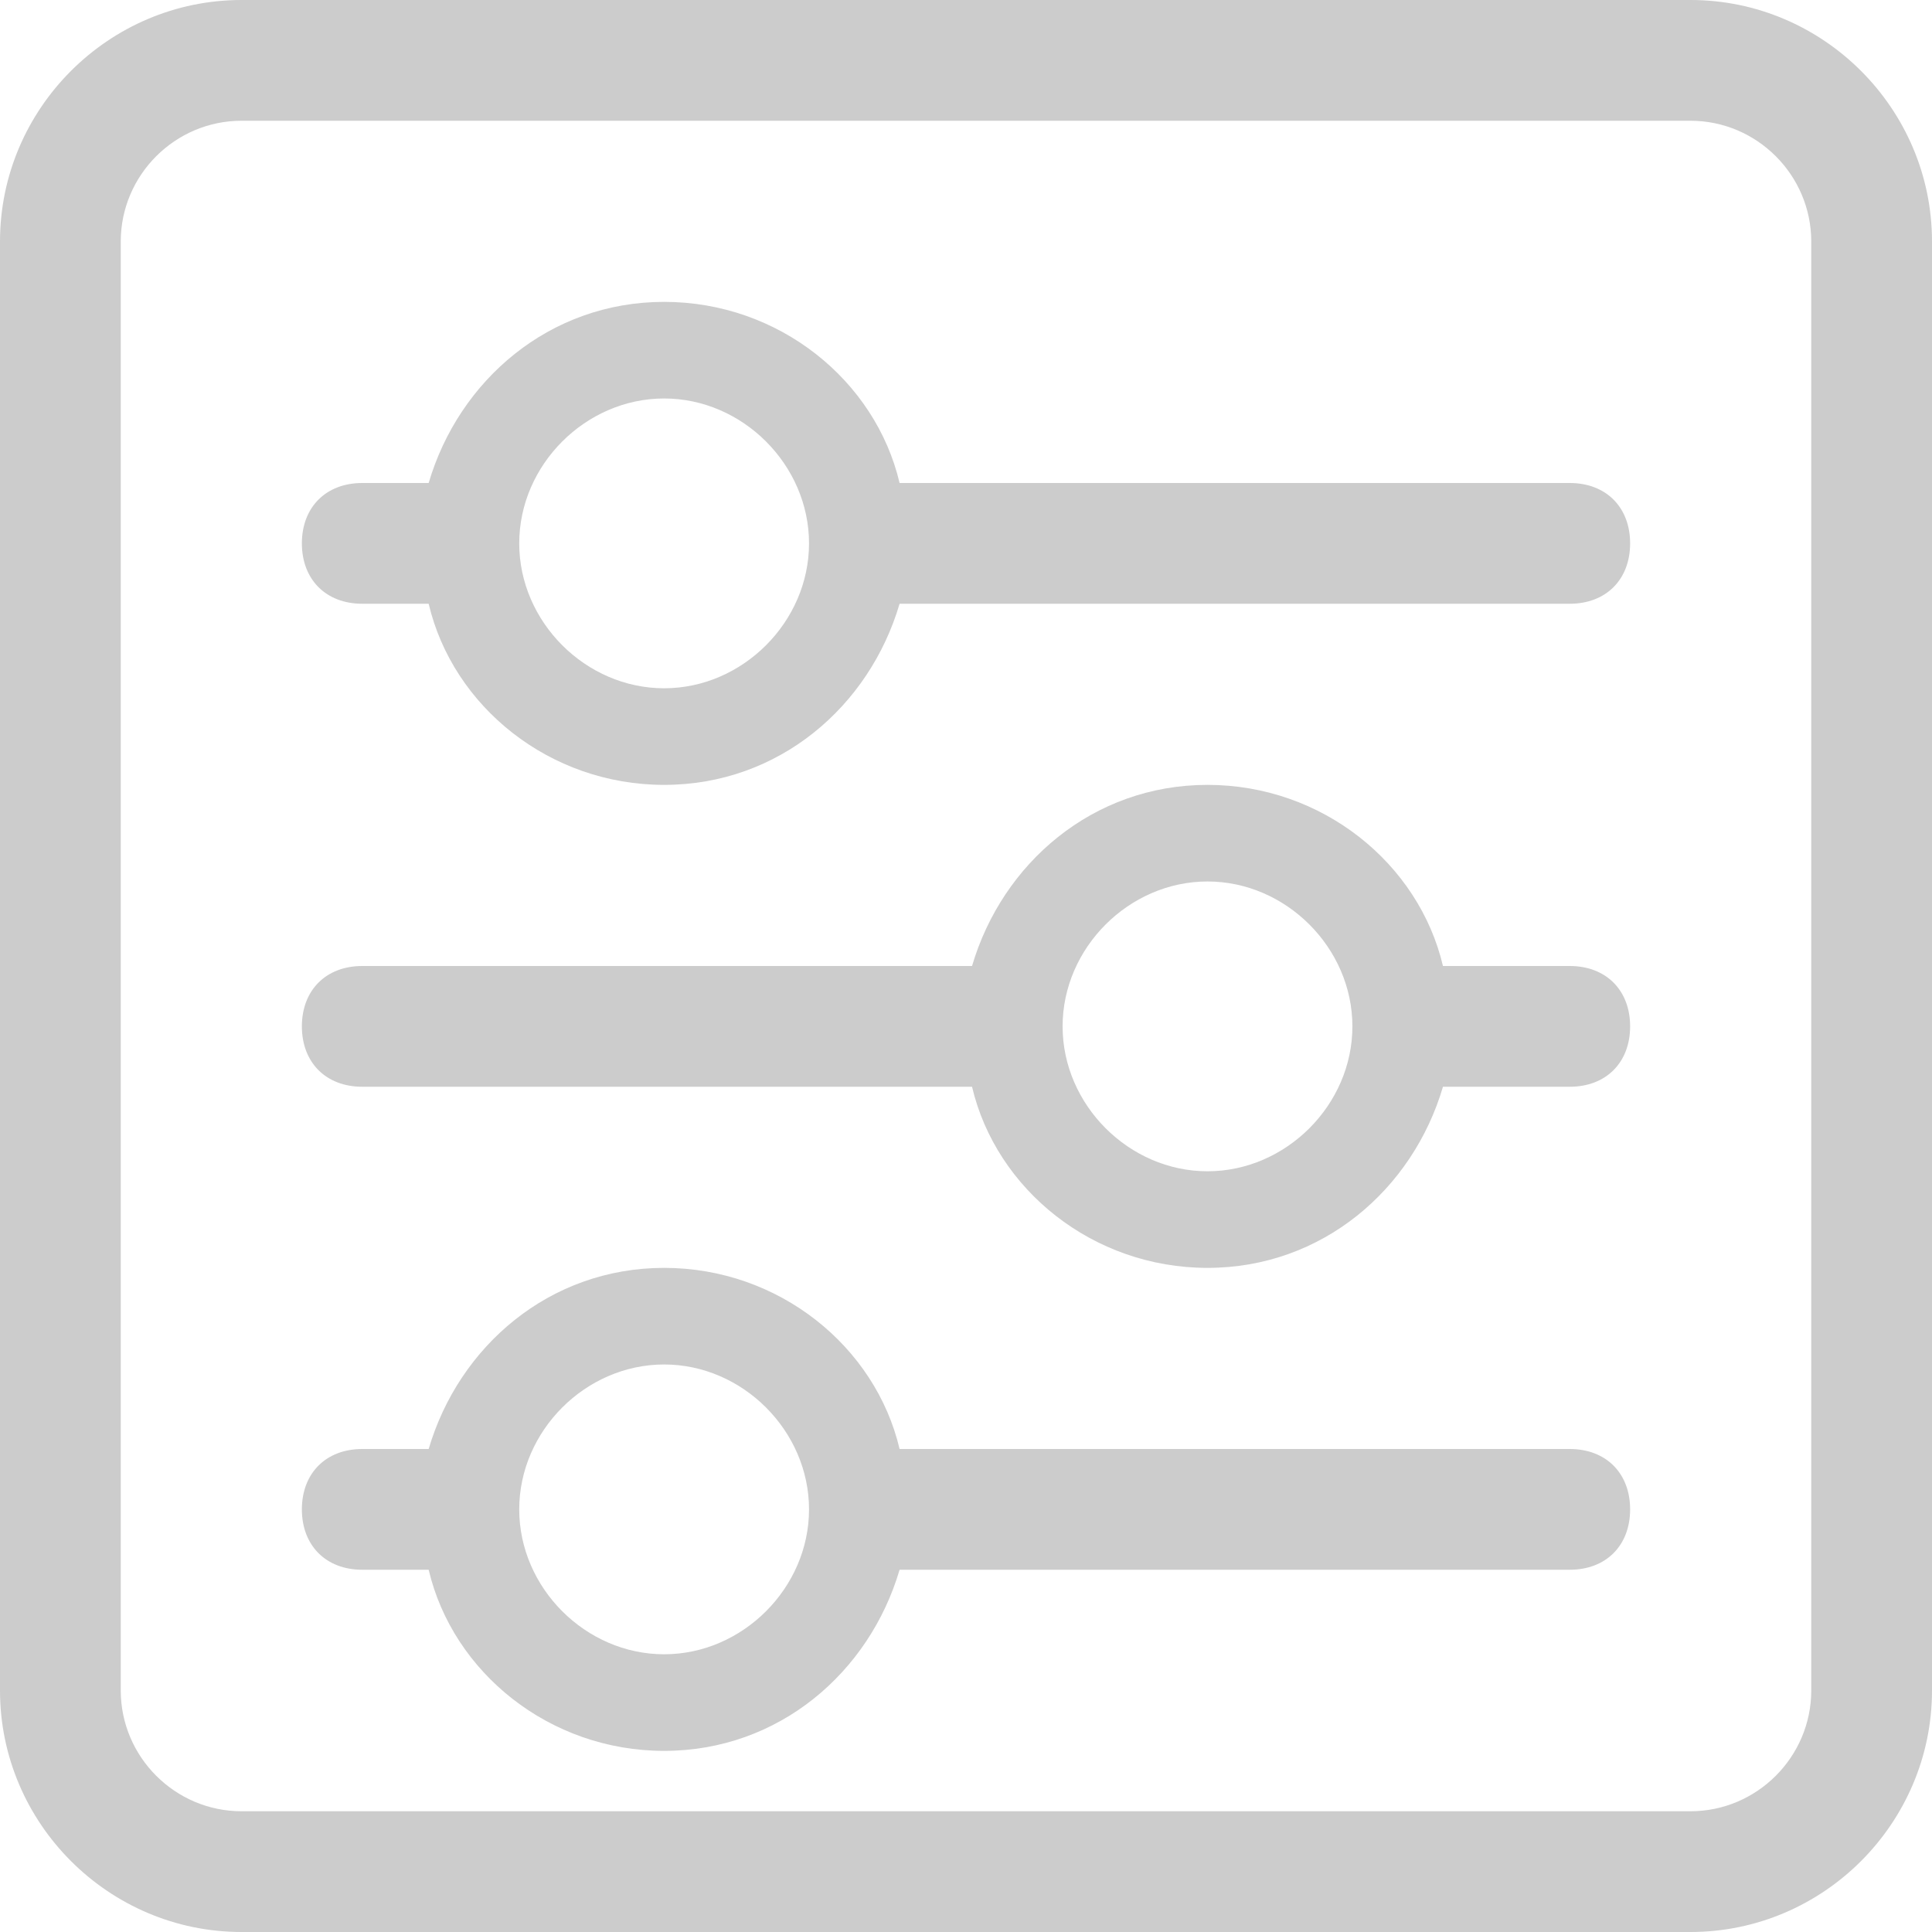
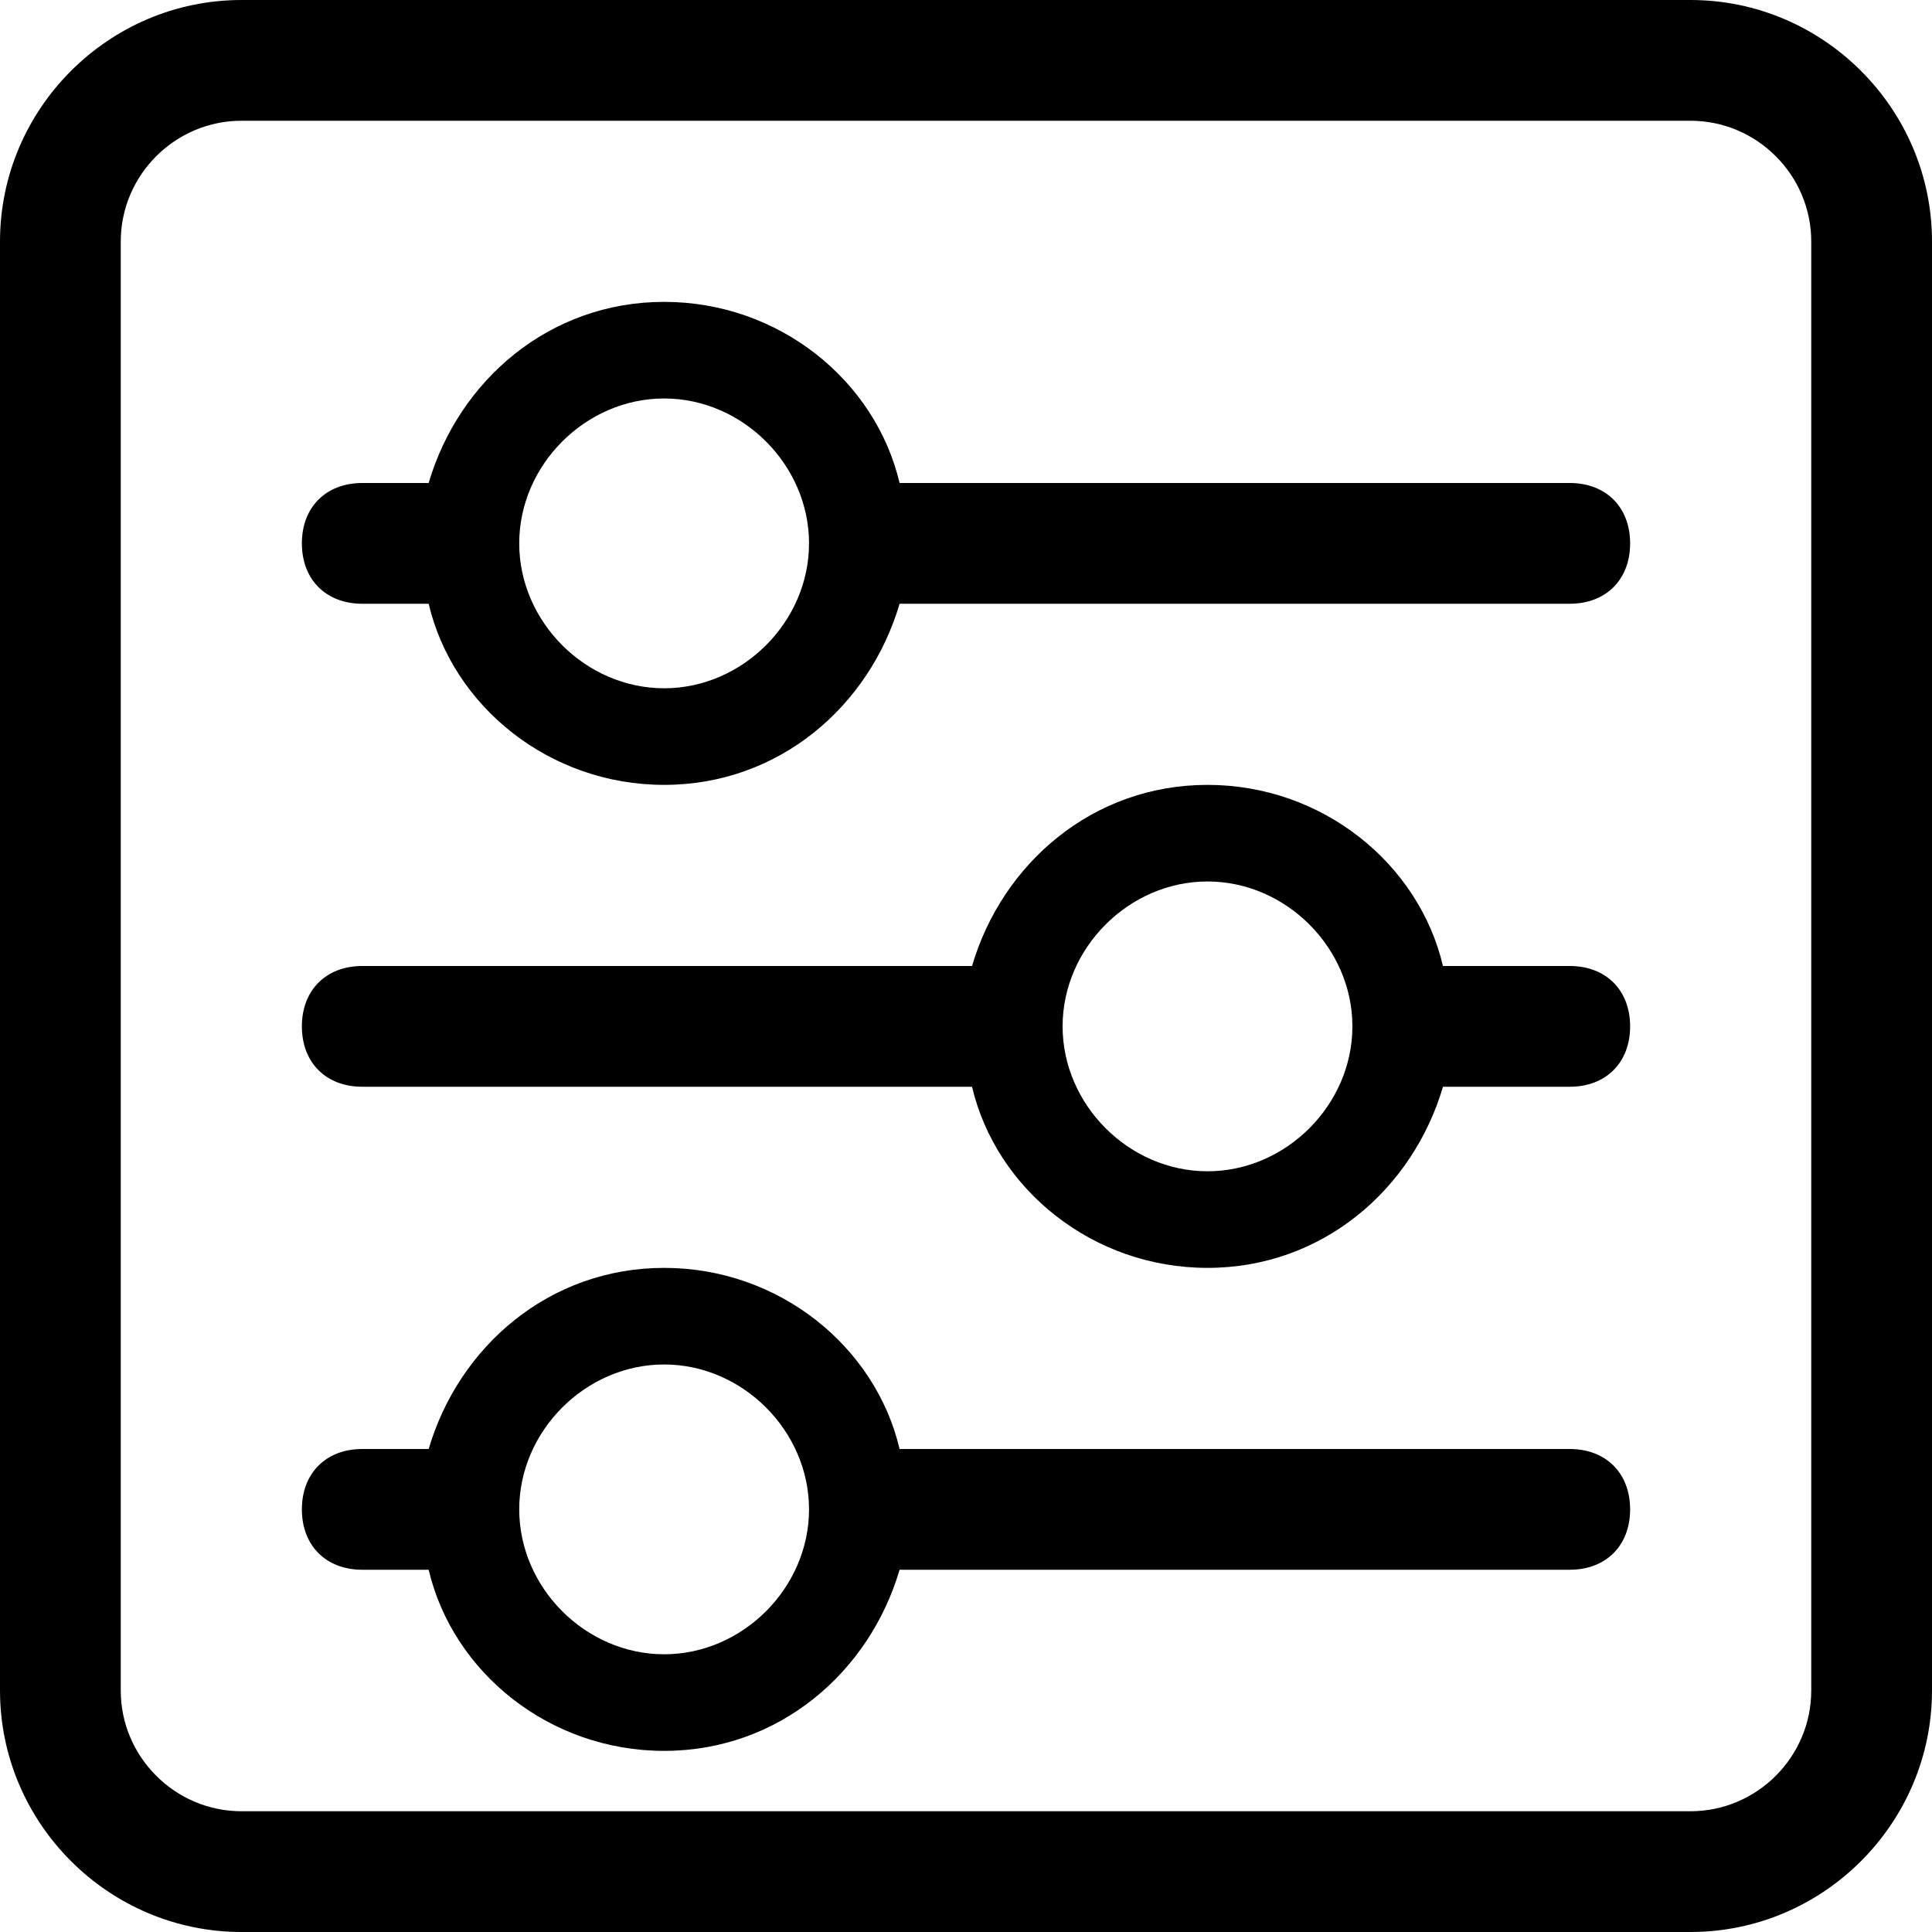
<svg xmlns="http://www.w3.org/2000/svg" class="settings-icon" viewBox="0 0 32 32" width="20px" height="20px">
-   <path class="settings" fill="#cccccc" d="M26 24H14.9c-.4-1.7-2-3-3.9-3s-3.4 1.3-3.9 3H6c-.6 0-1 .4-1 1s.4 1 1 1h1.1c.4 1.7 2 3 3.9 3s3.4-1.3 3.9-3H26c.6 0 1-.4 1-1s-.4-1-1-1zm-15 3.4c-1.3 0-2.4-1.1-2.4-2.4 0-1.3 1.1-2.4 2.4-2.4 1.3 0 2.4 1.1 2.4 2.4 0 1.3-1.1 2.4-2.4 2.4zM26 8H14.9c-.4-1.7-2-3-3.9-3S7.6 6.3 7.1 8H6c-.6 0-1 .4-1 1s.4 1 1 1h1.1c.4 1.7 2 3 3.9 3s3.4-1.3 3.9-3H26c.6 0 1-.4 1-1s-.4-1-1-1zm-15 3.4c-1.3 0-2.4-1.1-2.4-2.4 0-1.3 1.1-2.4 2.4-2.4 1.3 0 2.4 1.1 2.4 2.4 0 1.3-1.1 2.4-2.4 2.4zM26 16h-2.1c-.4-1.7-2-3-3.9-3s-3.4 1.3-3.9 3H6c-.6 0-1 .4-1 1s.4 1 1 1h10.1c.4 1.7 2 3 3.9 3s3.4-1.3 3.9-3H26c.6 0 1-.4 1-1s-.4-1-1-1zm-6 3.4c-1.3 0-2.4-1.1-2.4-2.4 0-1.3 1.1-2.4 2.4-2.4 1.3 0 2.4 1.1 2.4 2.4 0 1.3-1.1 2.4-2.4 2.4zM28 0H4C1.8 0 0 1.8 0 4v24c0 2.2 1.8 4 4 4h24c2.2 0 4-1.8 4-4V4c0-2.2-1.8-4-4-4zm2 28c0 1.1-.9 2-2 2H4c-1.1 0-2-.9-2-2V4c0-1.1.9-2 2-2h24c1.1 0 2 .9 2 2v24z" />
+   <path class="settings" fill="currentColor" d="M26 24H14.9c-.4-1.7-2-3-3.9-3s-3.4 1.3-3.9 3H6c-.6 0-1 .4-1 1s.4 1 1 1h1.1c.4 1.7 2 3 3.9 3s3.4-1.3 3.9-3H26c.6 0 1-.4 1-1s-.4-1-1-1zm-15 3.4c-1.3 0-2.4-1.1-2.4-2.4 0-1.3 1.1-2.4 2.4-2.4 1.3 0 2.4 1.1 2.4 2.4 0 1.3-1.1 2.4-2.4 2.4zM26 8H14.9c-.4-1.7-2-3-3.9-3S7.6 6.3 7.1 8H6c-.6 0-1 .4-1 1s.4 1 1 1h1.1c.4 1.7 2 3 3.9 3s3.4-1.3 3.9-3H26c.6 0 1-.4 1-1s-.4-1-1-1zm-15 3.4c-1.3 0-2.4-1.1-2.4-2.4 0-1.3 1.1-2.4 2.4-2.4 1.3 0 2.4 1.1 2.4 2.4 0 1.3-1.1 2.4-2.4 2.4zM26 16h-2.1c-.4-1.7-2-3-3.9-3s-3.4 1.3-3.9 3H6c-.6 0-1 .4-1 1s.4 1 1 1h10.1c.4 1.7 2 3 3.9 3s3.4-1.3 3.9-3H26c.6 0 1-.4 1-1s-.4-1-1-1zm-6 3.4c-1.3 0-2.4-1.1-2.4-2.4 0-1.3 1.1-2.4 2.4-2.4 1.3 0 2.4 1.1 2.4 2.4 0 1.3-1.1 2.4-2.4 2.4zM28 0H4C1.8 0 0 1.8 0 4v24c0 2.2 1.8 4 4 4h24c2.2 0 4-1.8 4-4V4c0-2.2-1.8-4-4-4zm2 28c0 1.1-.9 2-2 2H4c-1.1 0-2-.9-2-2V4c0-1.1.9-2 2-2h24c1.1 0 2 .9 2 2v24z" />
</svg>
